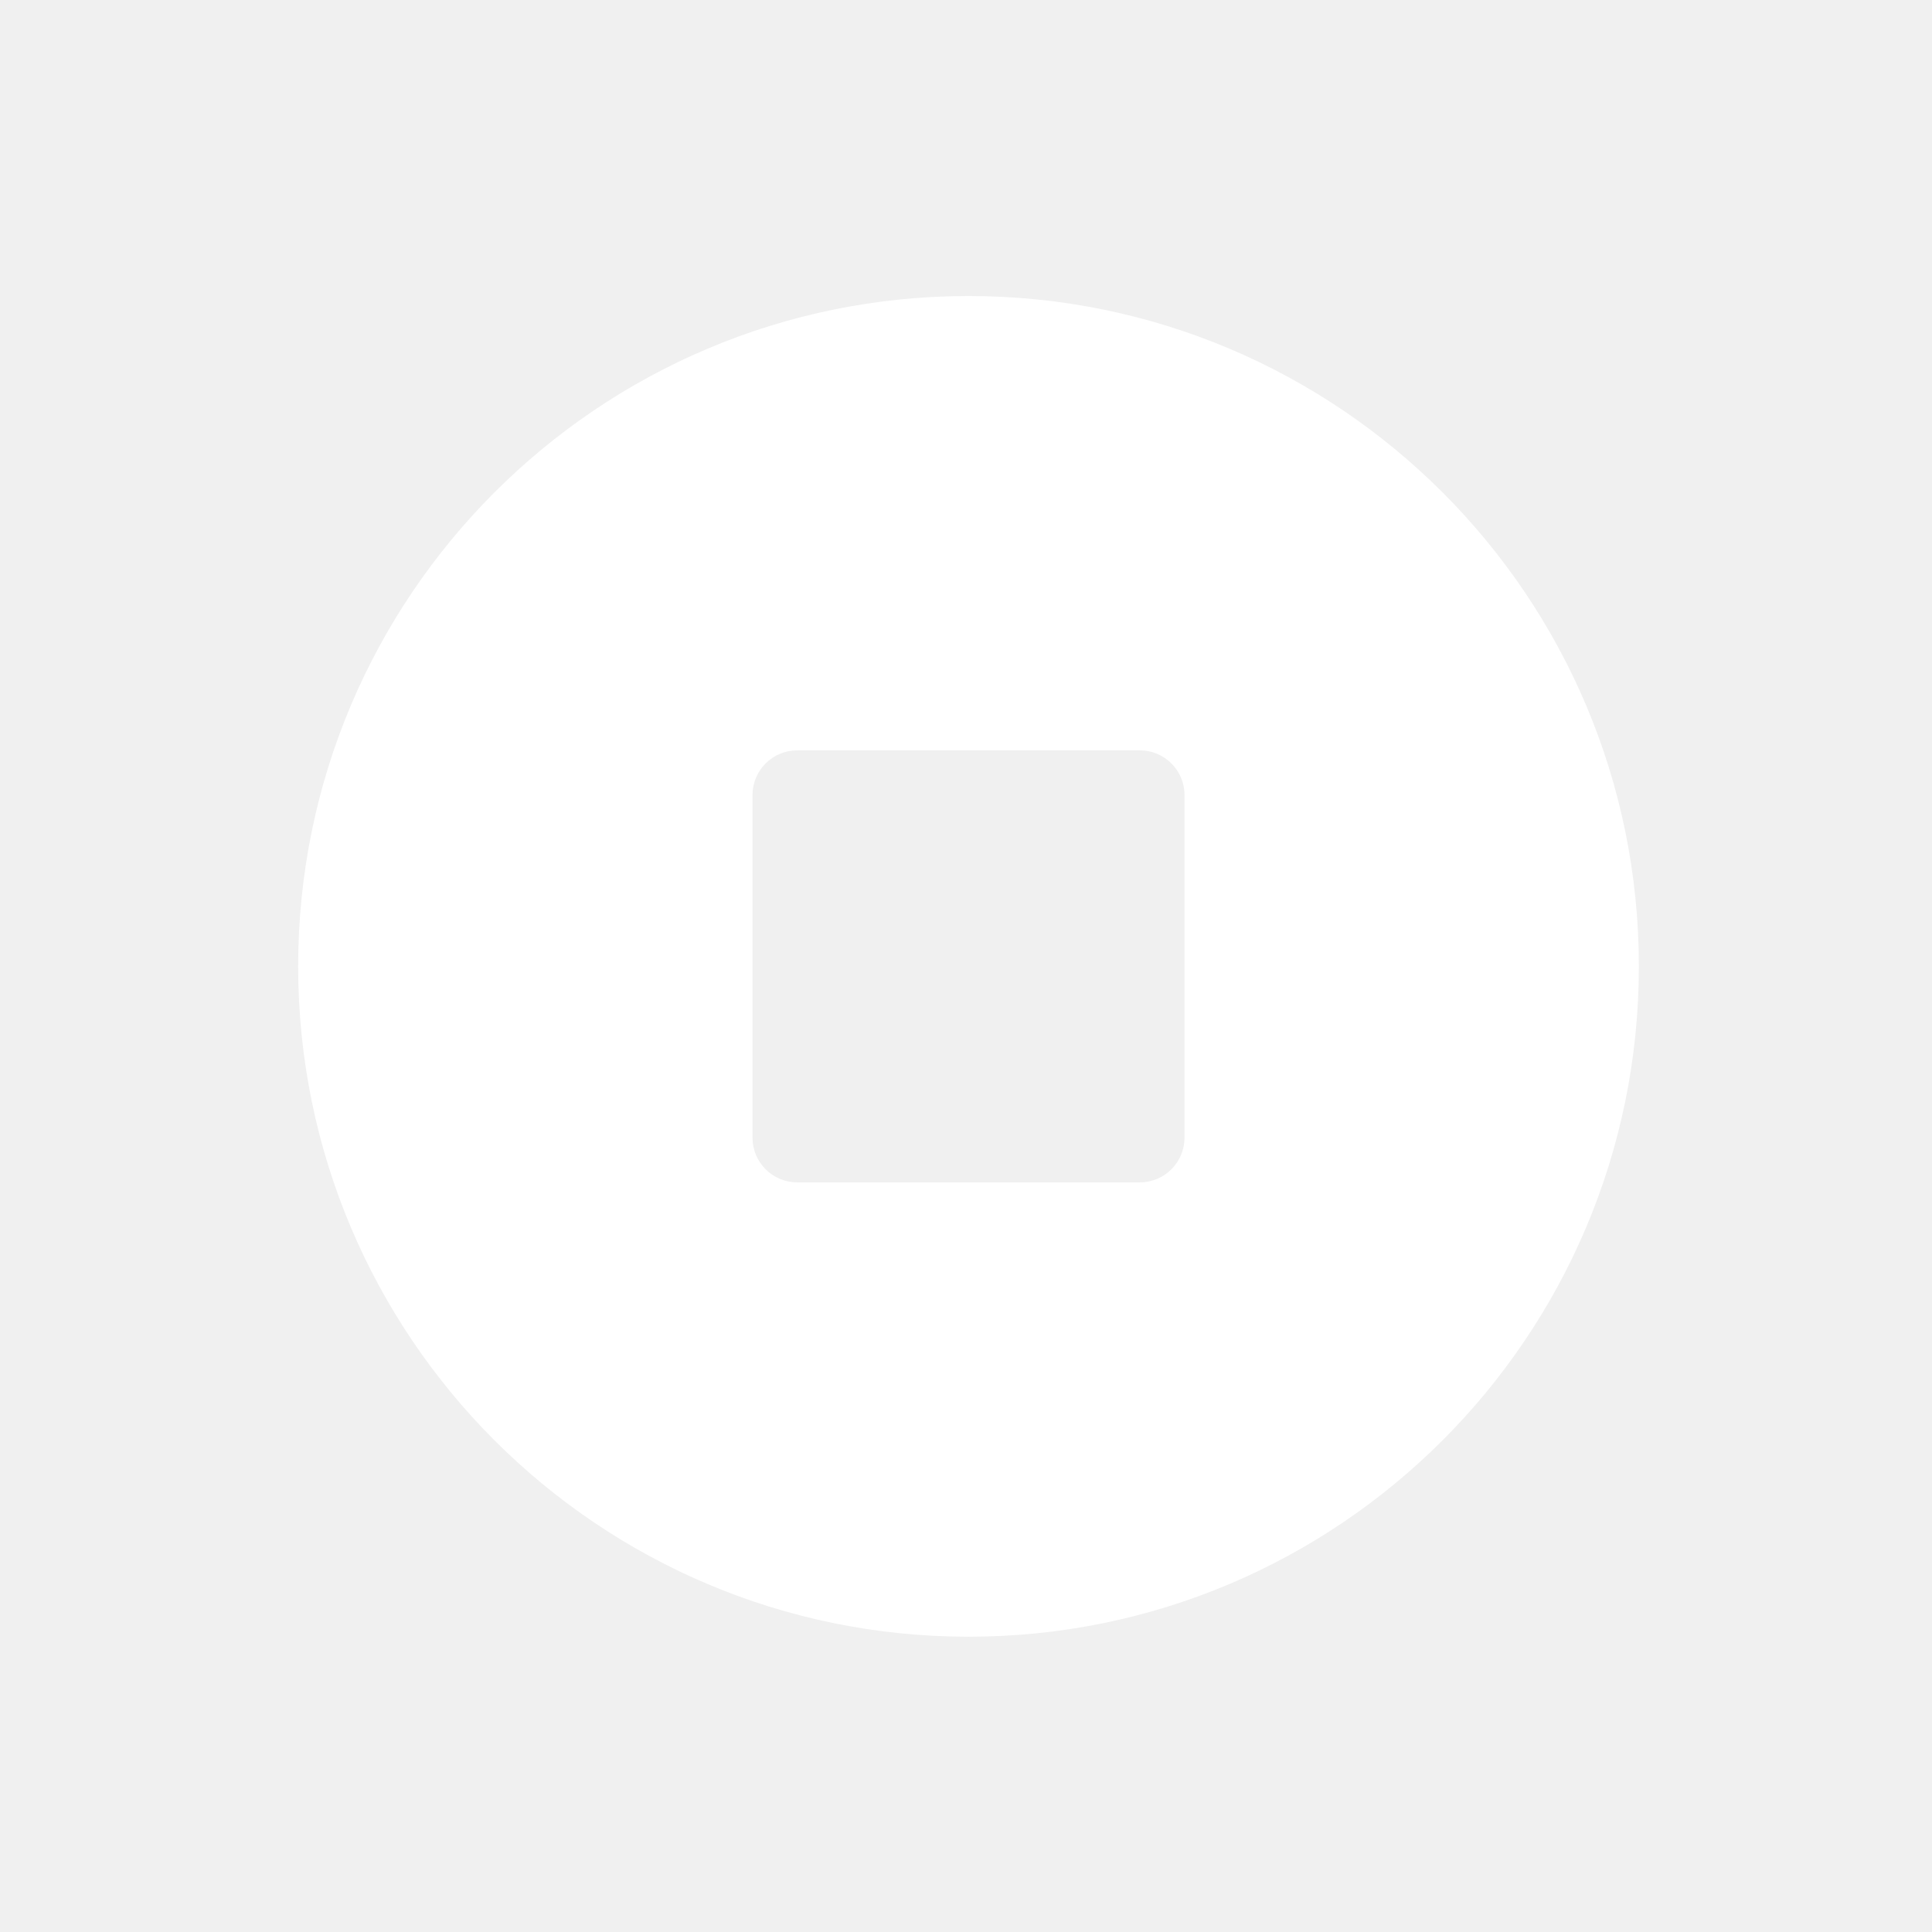
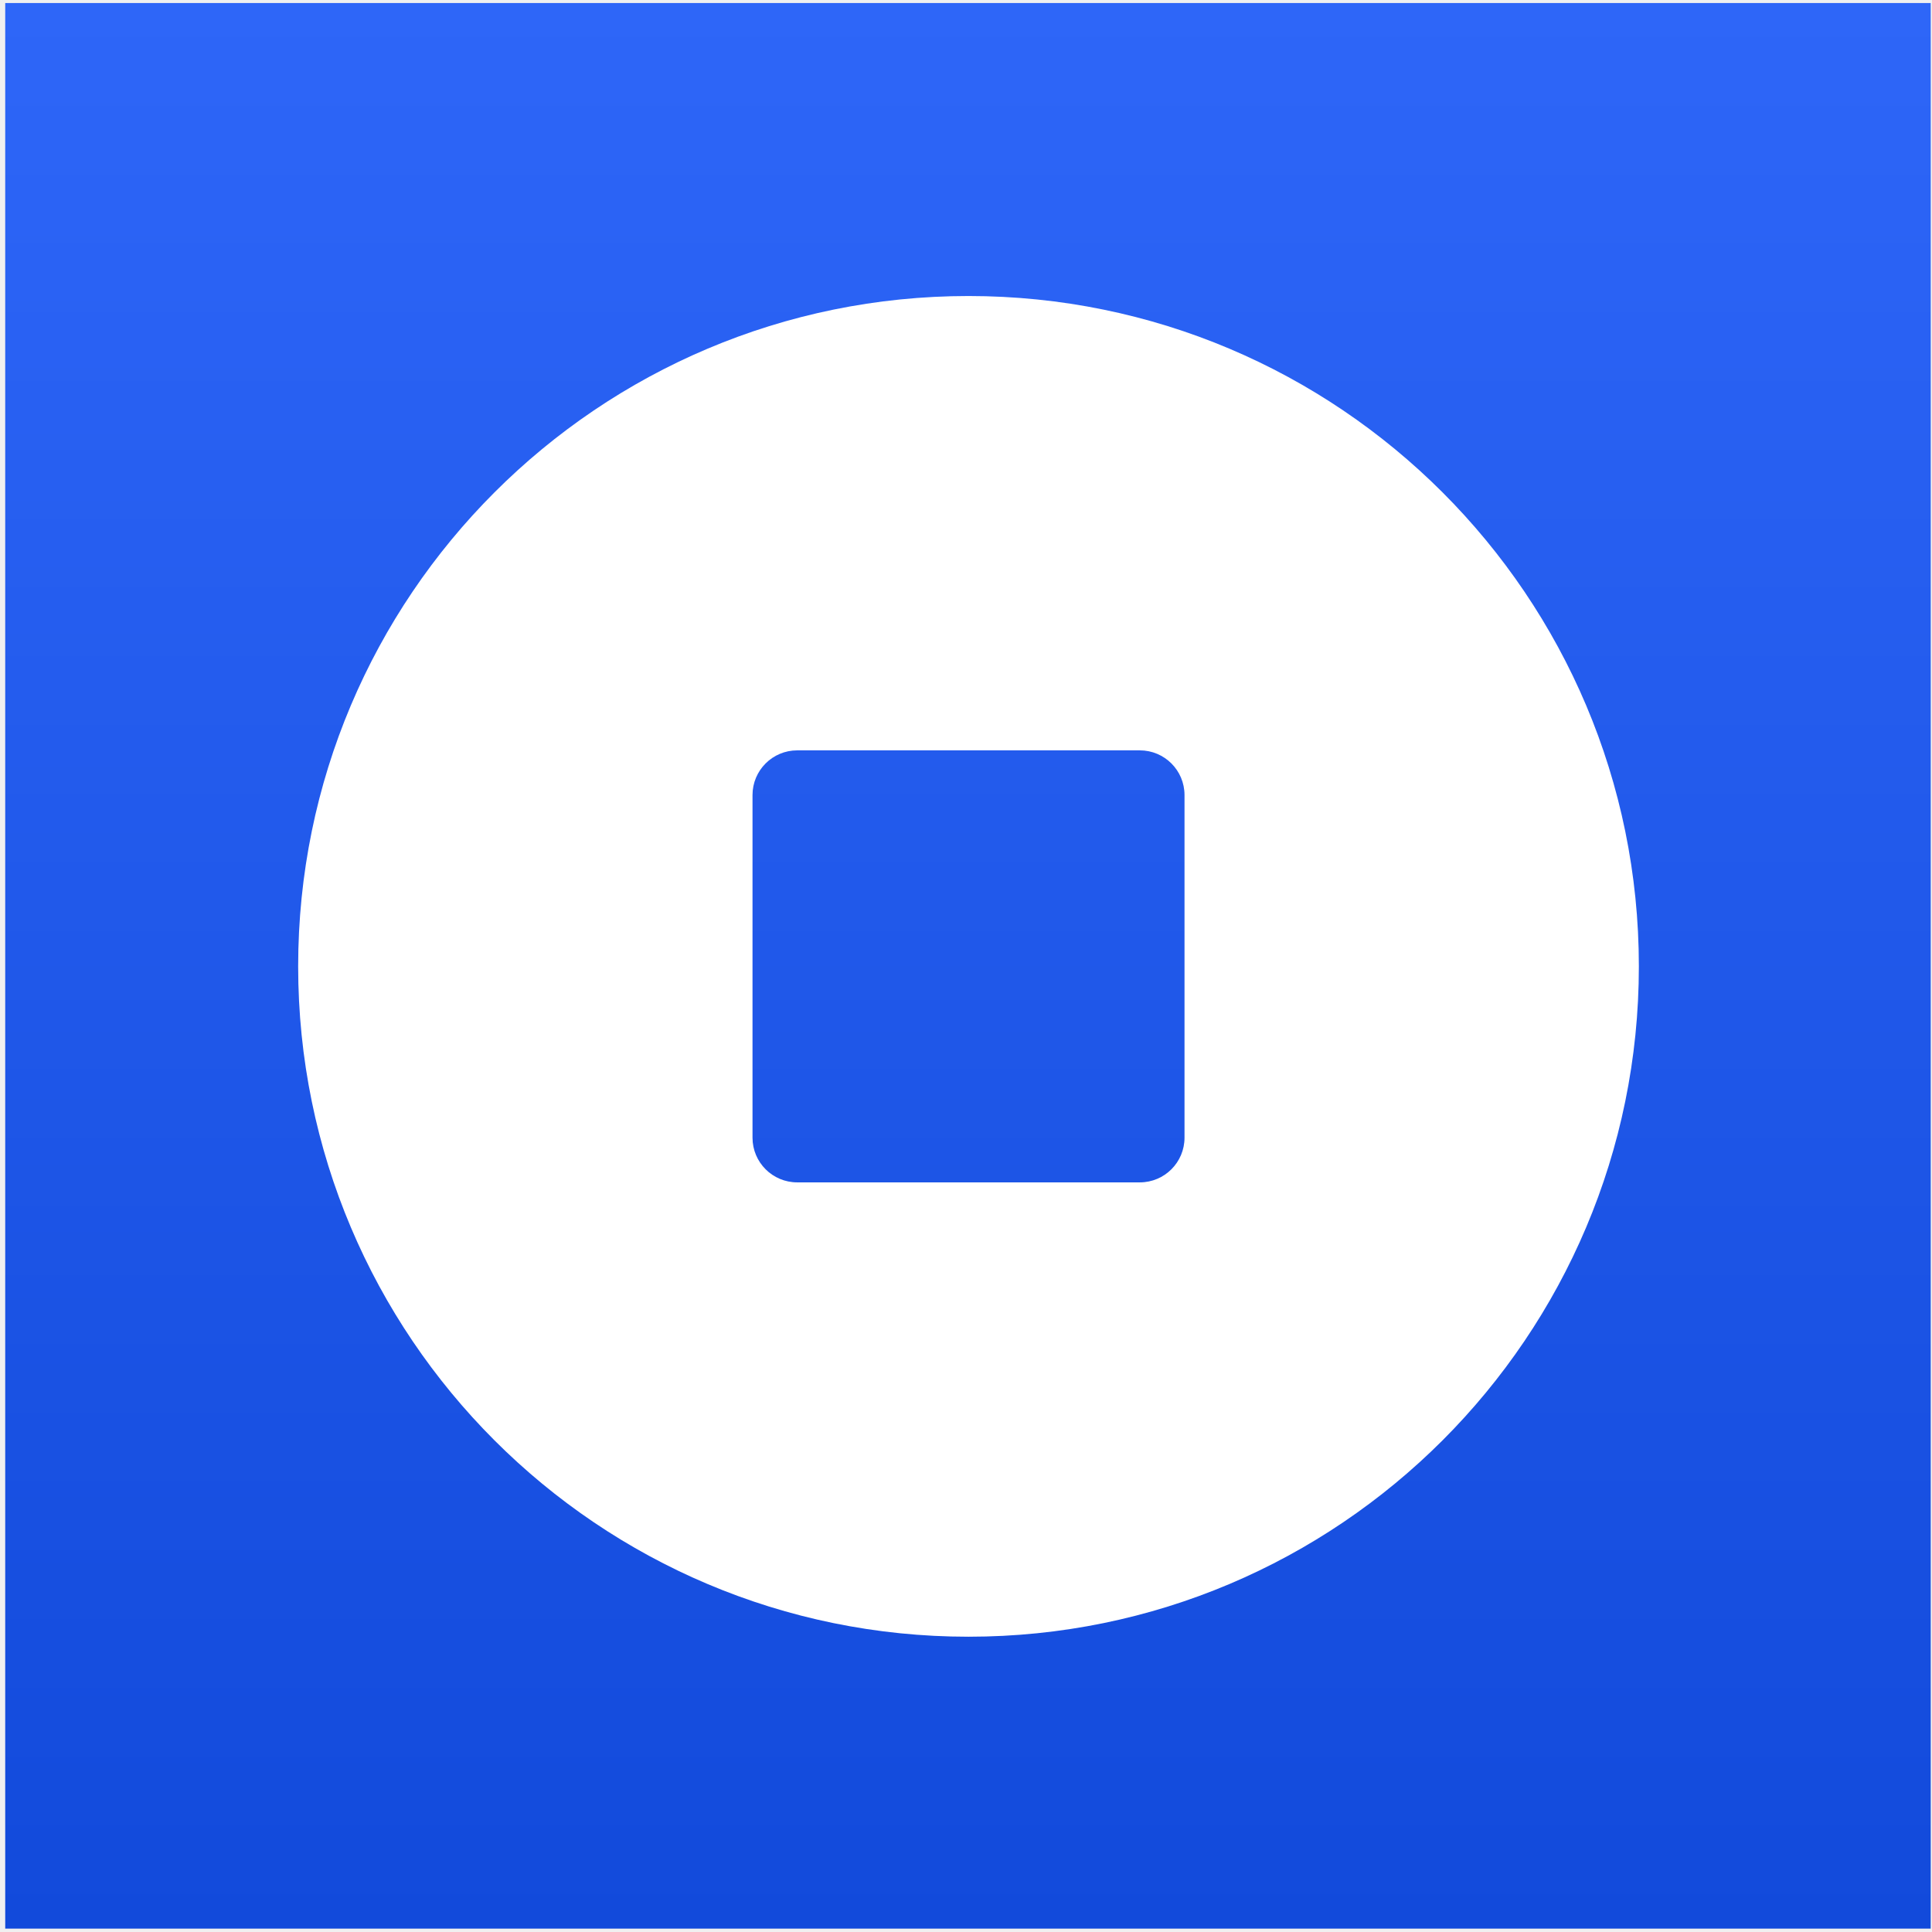
<svg xmlns="http://www.w3.org/2000/svg" width="383" height="383" viewBox="0 0 383 383" fill="none">
-   <g clip-path="url(#clip0)">
-     <g filter="url(#filter0_dd)">
-       <path d="M0.998 0.572L382.78 0.572V382.354H0.998L0.998 0.572Z" fill="url(#paint0_linear)" />
+   <g clip-path="url(#clip1)">
+     <g filter="url(#filter1_dd)">
+       <path d="M0.998 0.572L382.78 0.572V382.354H0.998L0.998 0.572Z" fill="url(#paint1_linear)" />
      <path fill-rule="evenodd" clip-rule="evenodd" d="M59.107 191.572C59.107 264.966 118.605 324.463 191.998 324.463C265.392 324.463 324.889 264.966 324.889 191.572C324.889 118.179 265.392 58.682 191.998 58.682C118.605 58.682 59.107 118.179 59.107 191.572ZM158.037 148.752C153.144 148.752 149.178 152.718 149.178 157.611V225.533C149.178 230.426 153.144 234.393 158.037 234.393H225.959C230.852 234.393 234.818 230.426 234.818 225.533V157.611C234.818 152.718 230.852 148.752 225.959 148.752H158.037Z" fill="white" />
    </g>
  </g>
  <defs>
-     <filter id="filter0_dd2" x="-23.002" y="-7.428" width="429.782" height="429.782" filterUnits="userSpaceOnUse" color-interpolation-filters="sRGB">
+     <filter id="filter1_dd" x="-23.002" y="-7.428" width="429.782" height="429.782" filterUnits="userSpaceOnUse" color-interpolation-filters="sRGB">
      <feFlood flood-opacity="0" result="BackgroundImageFix" />
      <feColorMatrix in="SourceAlpha" type="matrix" values="0 0 0 0 0 0 0 0 0 0 0 0 0 0 0 0 0 0 127 0" />
      <feOffset dy="16" />
      <feGaussianBlur stdDeviation="12" />
      <feColorMatrix type="matrix" values="0 0 0 0 0 0 0 0 0 0 0 0 0 0 0 0 0 0 0.06 0" />
      <feBlend mode="normal" in2="BackgroundImageFix" result="effect1_dropShadow" />
      <feColorMatrix in="SourceAlpha" type="matrix" values="0 0 0 0 0 0 0 0 0 0 0 0 0 0 0 0 0 0 127 0" />
      <feOffset />
      <feGaussianBlur stdDeviation="4" />
      <feColorMatrix type="matrix" values="0 0 0 0 0 0 0 0 0 0 0 0 0 0 0 0 0 0 0.04 0" />
      <feBlend mode="normal" in2="effect1_dropShadow" result="effect2_dropShadow" />
      <feBlend mode="normal" in="SourceGraphic" in2="effect2_dropShadow" result="shape" />
    </filter>
-     <linearGradient id="paint0_linear2" x1="191.889" y1="0.572" x2="191.889" y2="382.354" gradientUnits="userSpaceOnUse">
+     <linearGradient id="paint1_linear" x1="191.889" y1="0.572" x2="191.889" y2="382.354" gradientUnits="userSpaceOnUse">
      <stop stop-color="#2E66F8" />
      <stop offset="1" stop-color="#124ADB" />
    </linearGradient>
-     <clipPath id="clip0">
+     <clipPath id="clip1">
      <rect width="381.782" height="381.782" fill="white" transform="translate(0.998047 0.572266)" />
    </clipPath>
  </defs>
</svg>
